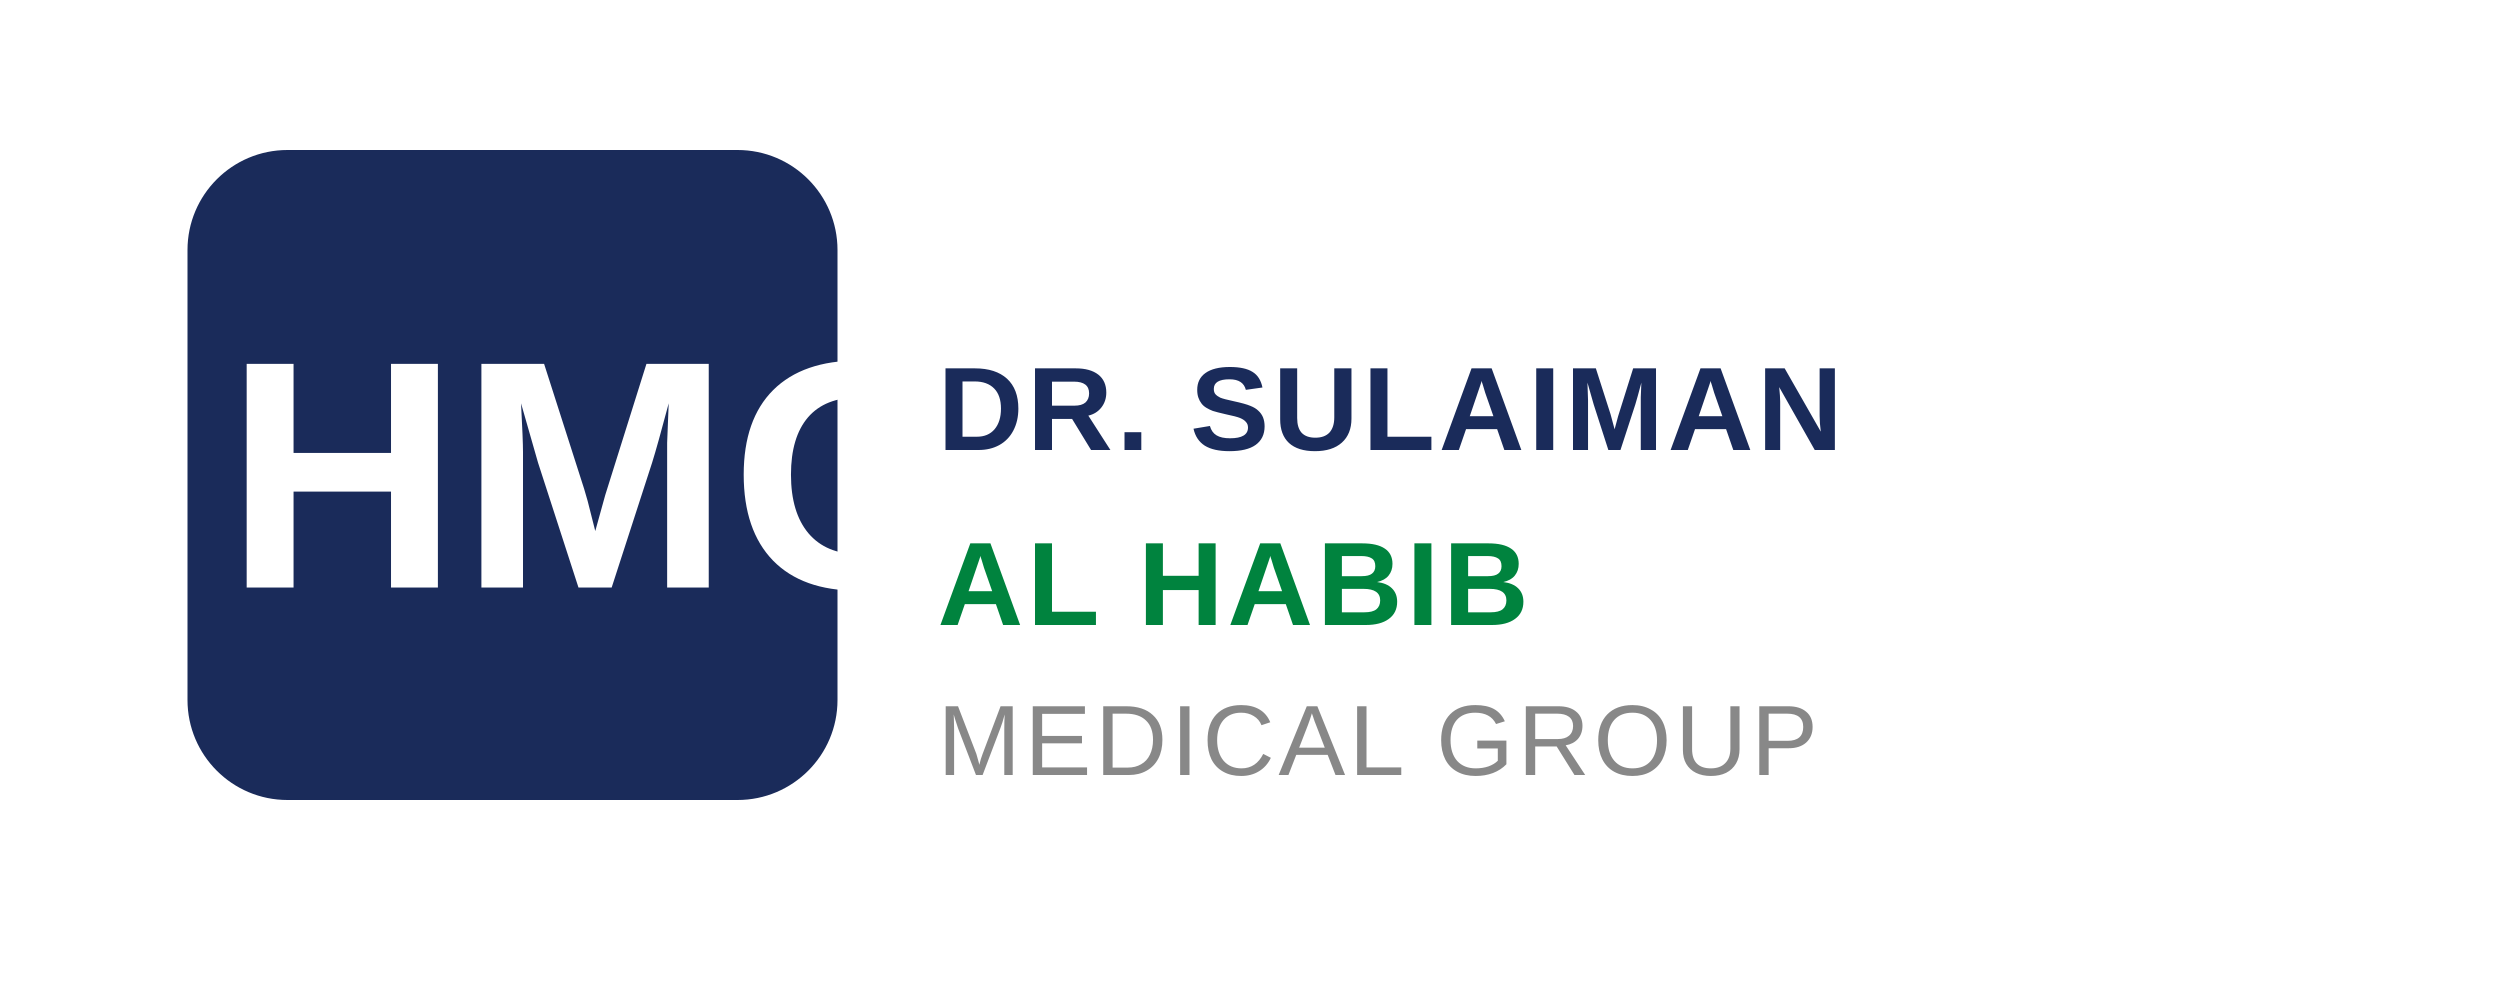
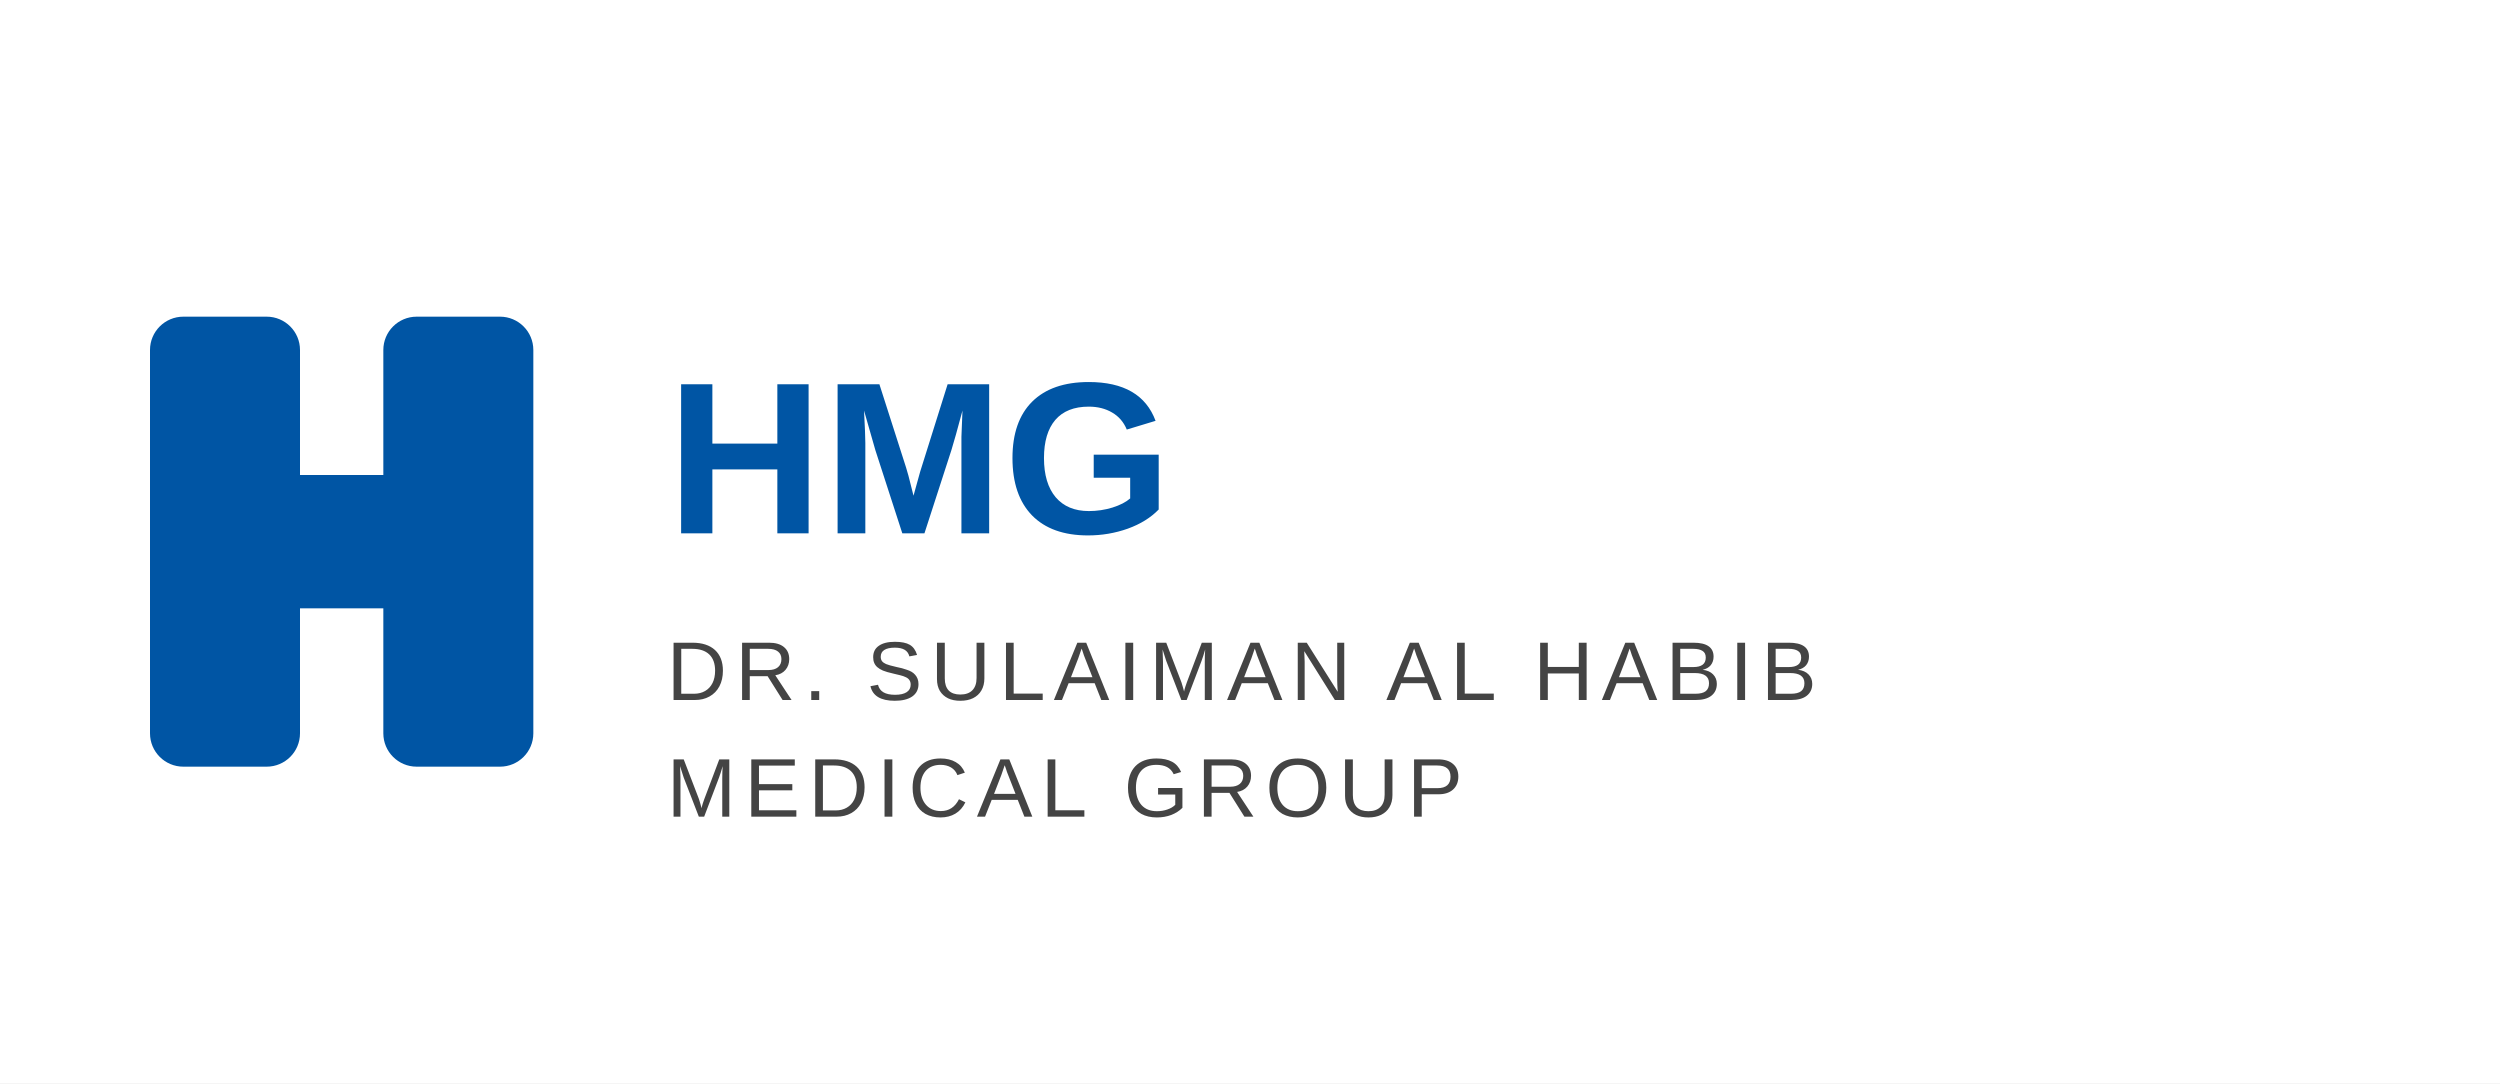
- <svg xmlns="http://www.w3.org/2000/svg" viewBox="0 0 200 80">
-   <rect width="200" height="80" fill="white" />
-   <rect x="15" y="12" width="52" height="52" rx="8" fill="#1A2B5A" />
-   <text x="18" y="47" font-family="Arial Black,Arial,sans-serif" font-size="26" font-weight="900" fill="white">HMG</text>
-   <text x="75" y="36" font-family="Arial,sans-serif" font-size="9.5" font-weight="bold" fill="#1A2B5A" letter-spacing="0.3">DR. SULAIMAN</text>
-   <text x="75" y="50" font-family="Arial,sans-serif" font-size="9.5" font-weight="bold" fill="#00833E" letter-spacing="0.3">AL HABIB</text>
-   <text x="75" y="62" font-family="Arial,sans-serif" font-size="8" fill="#888" letter-spacing="0.3">MEDICAL GROUP</text>
+ <svg xmlns="http://www.w3.org/2000/svg" viewBox="0 0 300 130" fill="none">
+   <rect width="300" height="130" fill="white" />
+   <rect x="18" y="38" width="18" height="54" rx="4" fill="#0055A4" />
+   <rect x="46" y="38" width="18" height="54" rx="4" fill="#0055A4" />
+   <rect x="26" y="57" width="30" height="16" rx="3" fill="#0055A4" />
+   <text x="80" y="64" font-family="Arial,sans-serif" font-size="26" font-weight="900" fill="#0055A4">HMG</text>
+   <text x="80" y="84" font-family="Arial,sans-serif" font-size="10" fill="#444" letter-spacing="1">DR. SULAIMAN AL HABIB</text>
+   <text x="80" y="98" font-family="Arial,sans-serif" font-size="10" fill="#444" letter-spacing="1">MEDICAL GROUP</text>
</svg>
